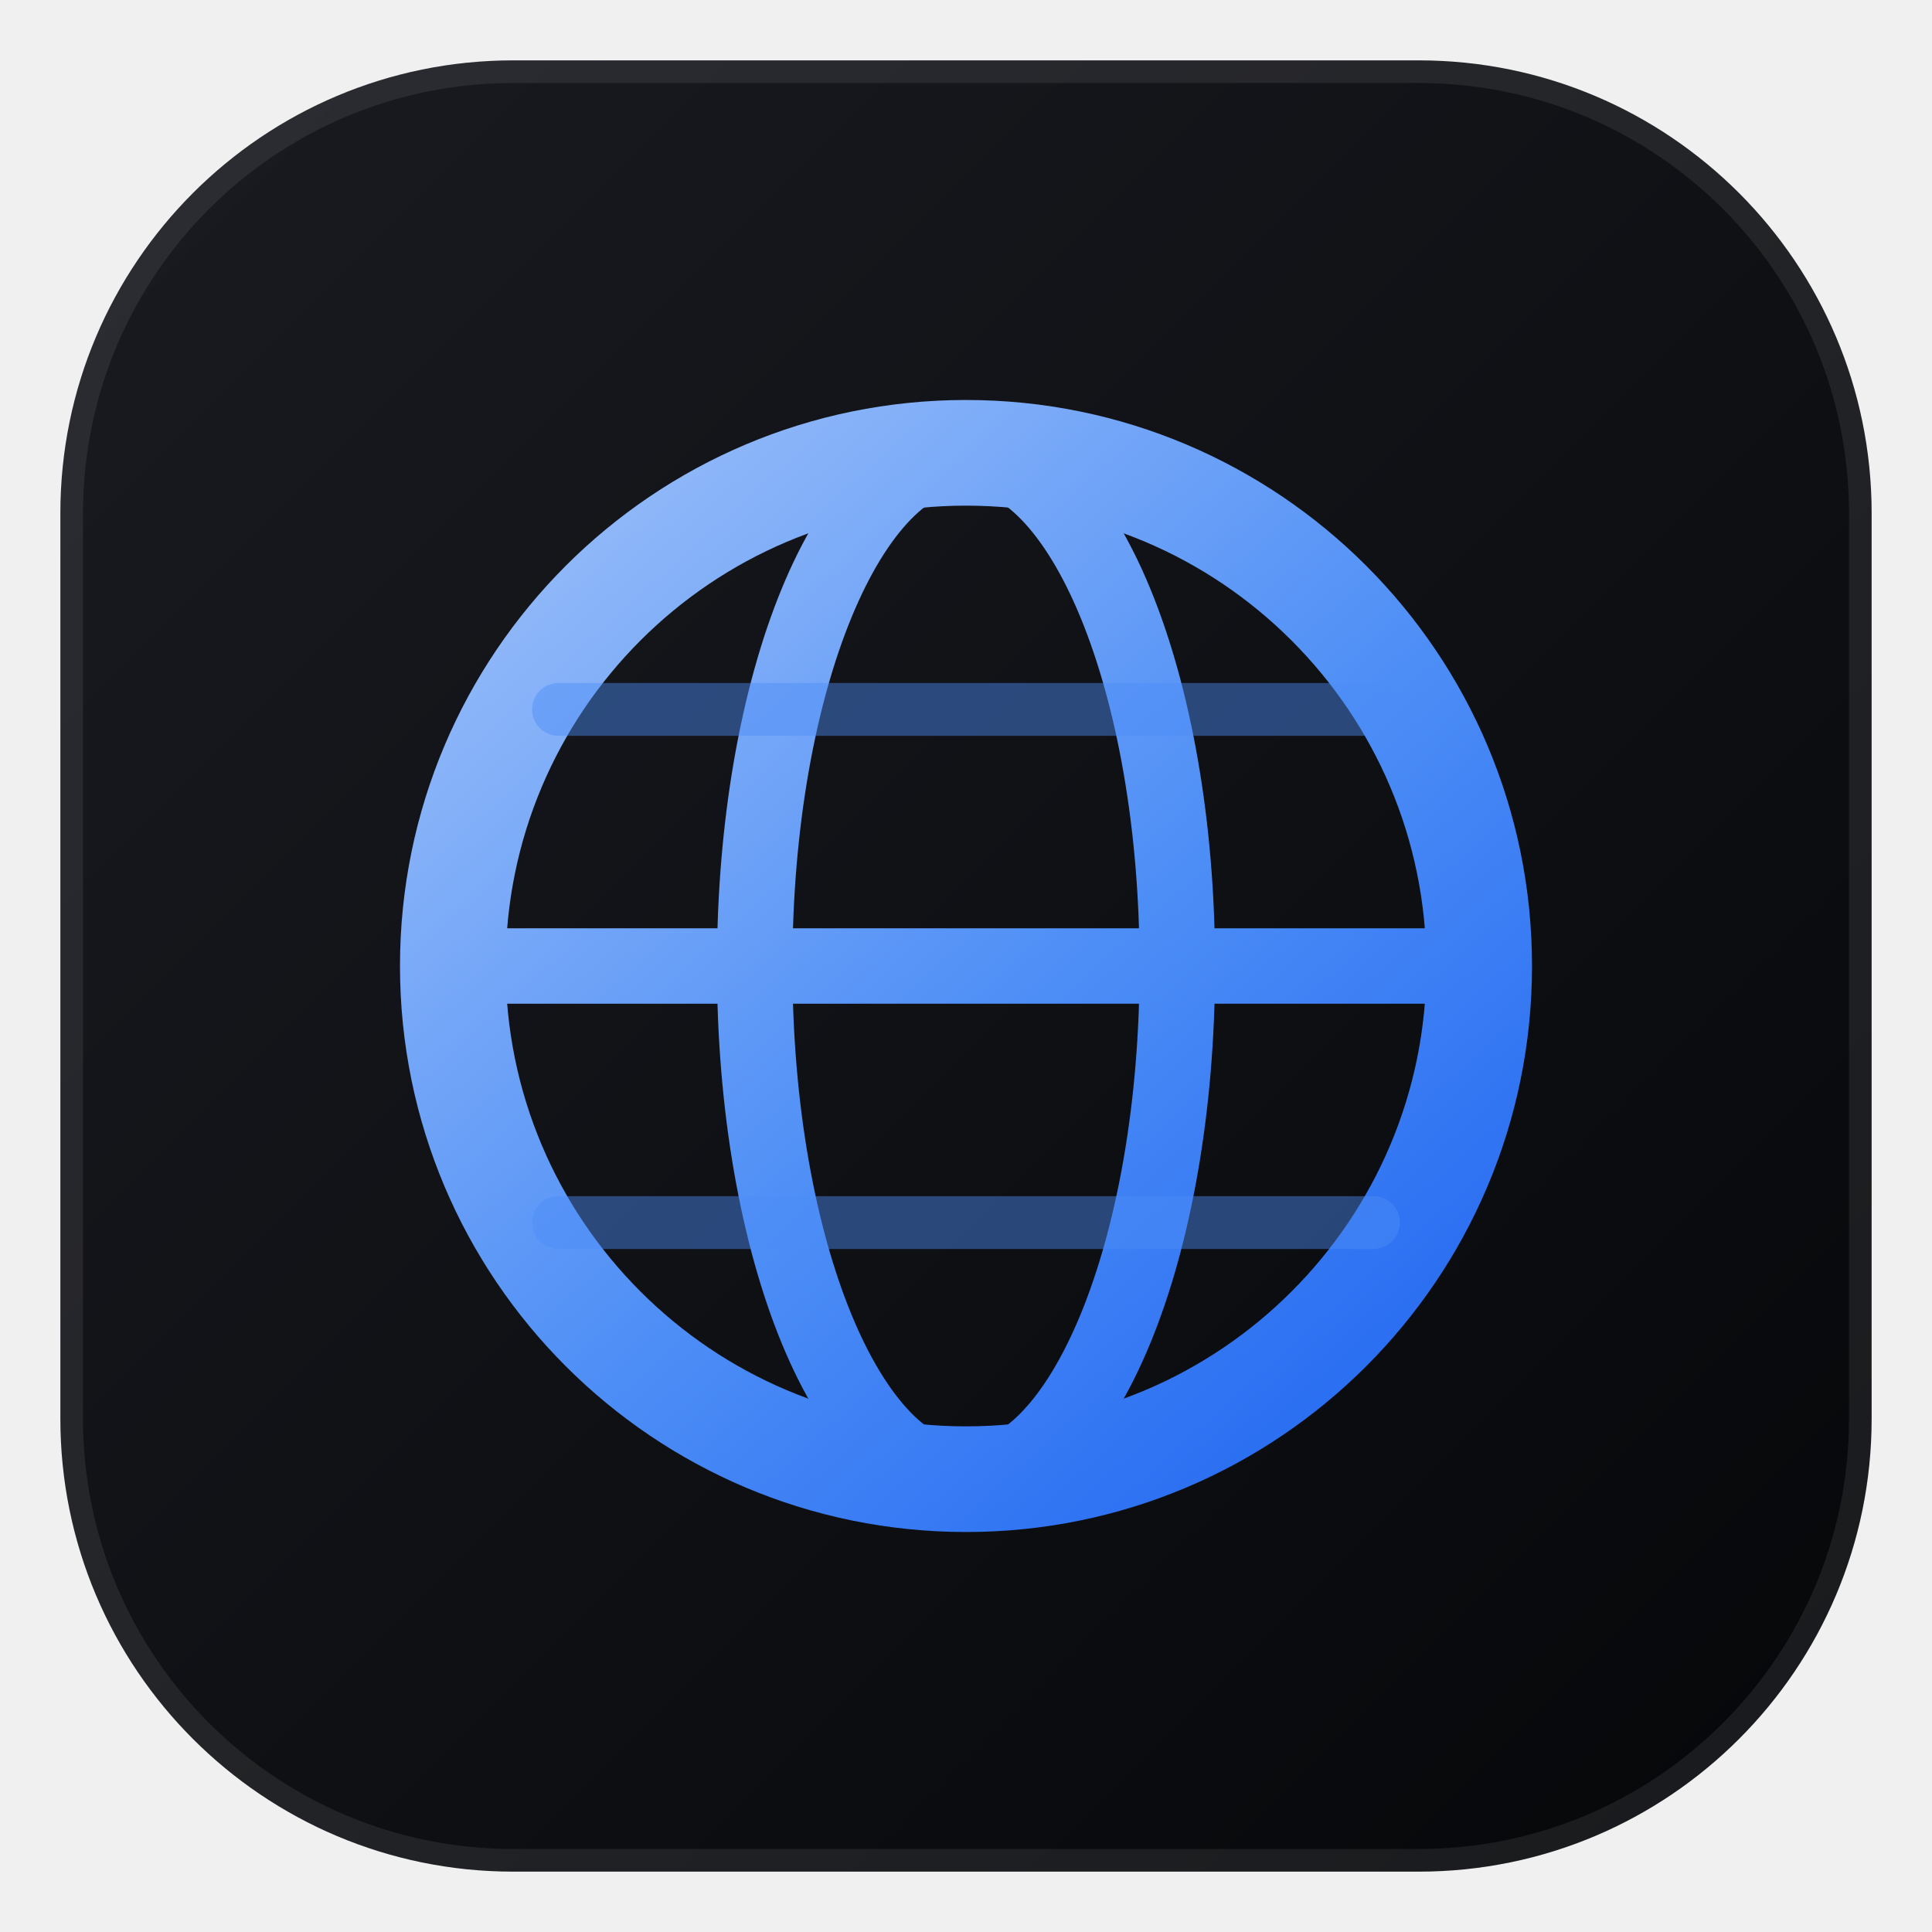
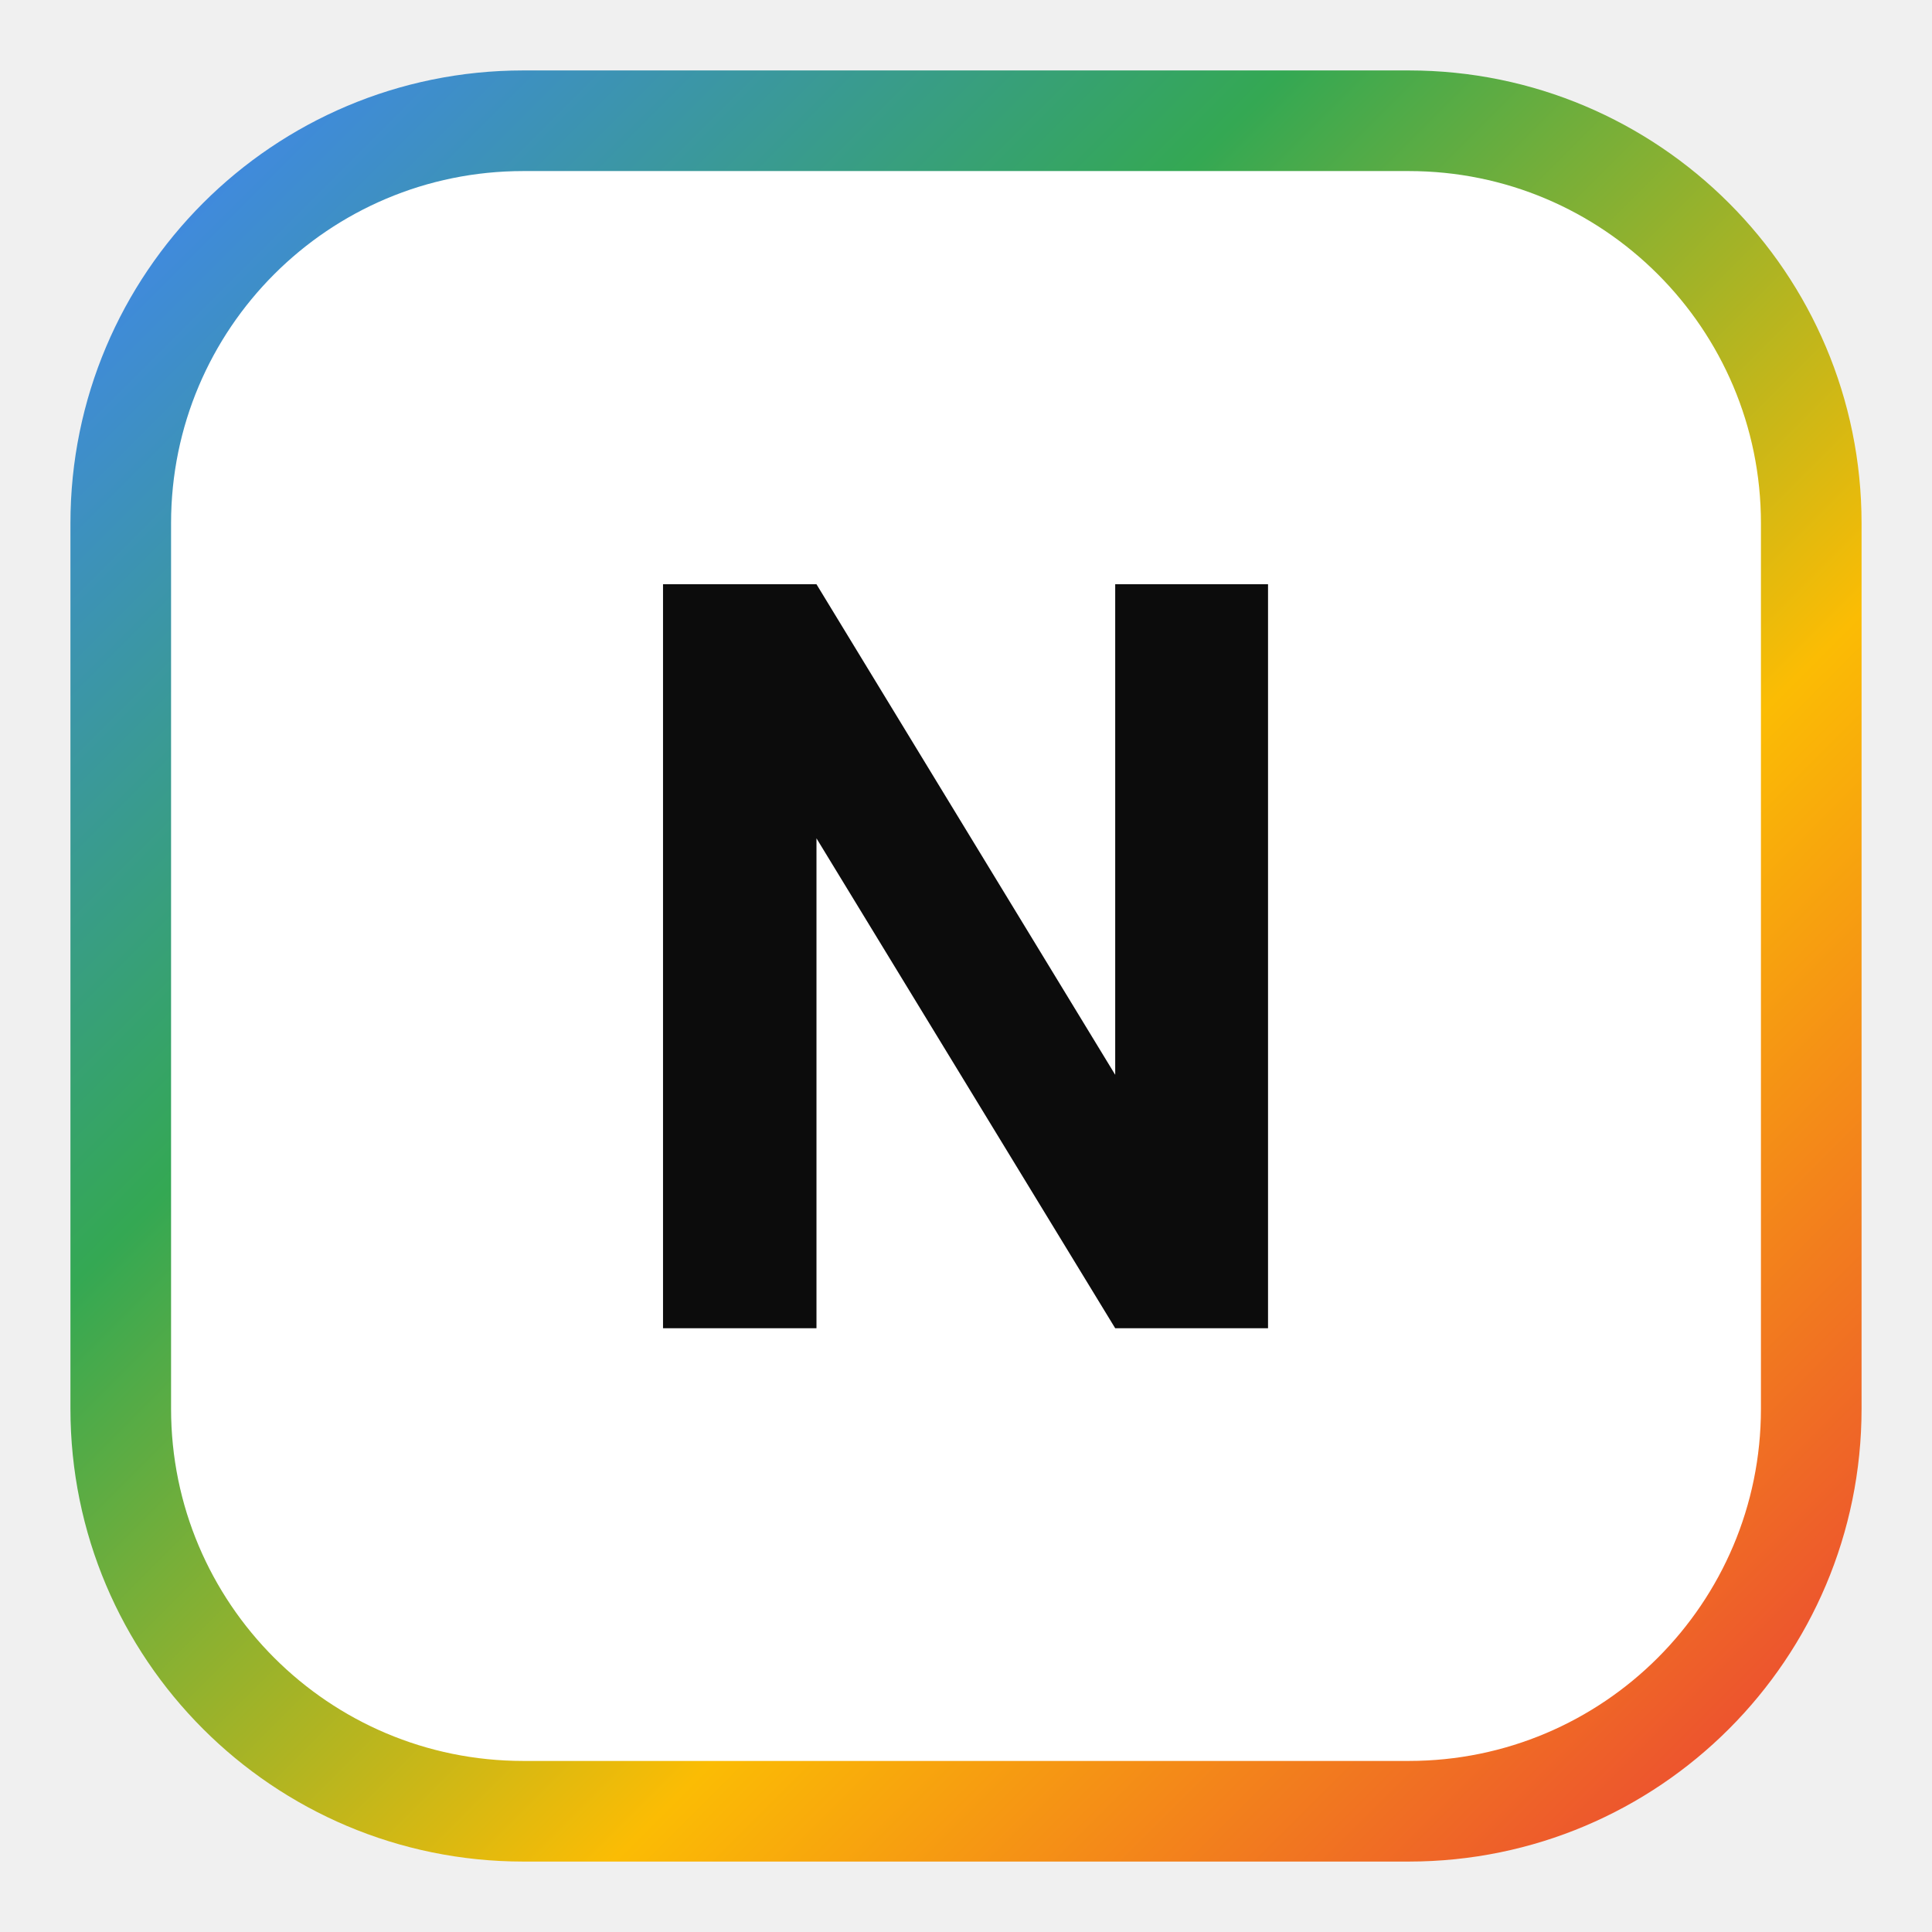
- <svg xmlns="http://www.w3.org/2000/svg" viewBox="0 0 128 128" fill="none">
+ <svg xmlns="http://www.w3.org/2000/svg" viewBox="0 0 48 48" fill="none">
+   <rect x="3" y="3" width="42" height="42" rx="10" fill="#ffffff" stroke="url(#rainbow)" stroke-width="2.5" />
+   <text x="24" y="33" text-anchor="middle" fill="#0c0c0c" font-family="Segoe UI, Roboto, Arial, sans-serif" font-size="26" font-weight="600">N</text>
  <defs>
-     <linearGradient id="atlasBg" x1="0" y1="0" x2="128" y2="128" gradientUnits="userSpaceOnUse">
-       <stop stop-color="#1a1c22" />
-       <stop offset="1" stop-color="#050608" />
-     </linearGradient>
-     <linearGradient id="atlasBlue" x1="28" y1="24" x2="100" y2="104" gradientUnits="userSpaceOnUse">
-       <stop stop-color="#a8c7fa" />
-       <stop offset="0.55" stop-color="#4c8df6" />
-       <stop offset="1" stop-color="#1a5ff0" />
+     <linearGradient id="rainbow" x1="3" y1="3" x2="45" y2="45" gradientUnits="userSpaceOnUse">
+       <stop stop-color="#4285F4" />
+       <stop offset="0.33" stop-color="#34A853" />
+       <stop offset="0.66" stop-color="#FBBC04" />
+       <stop offset="1" stop-color="#EA4335" />
    </linearGradient>
  </defs>
-   <rect x="4" y="4" width="120" height="120" rx="30" fill="url(#atlasBg)" />
-   <rect x="4.75" y="4.75" width="118.5" height="118.5" rx="29.25" stroke="#ffffff" stroke-opacity="0.08" stroke-width="1.5" />
-   <circle cx="64" cy="64" r="34" stroke="url(#atlasBlue)" stroke-width="7" />
-   <ellipse cx="64" cy="64" rx="14" ry="34" stroke="url(#atlasBlue)" stroke-width="5" />
-   <path d="M31 64h66" stroke="url(#atlasBlue)" stroke-width="5" stroke-linecap="round" />
-   <path d="M37 47h54M37 81h54" stroke="#4c8df6" stroke-opacity="0.45" stroke-width="3.5" stroke-linecap="round" />
</svg>
